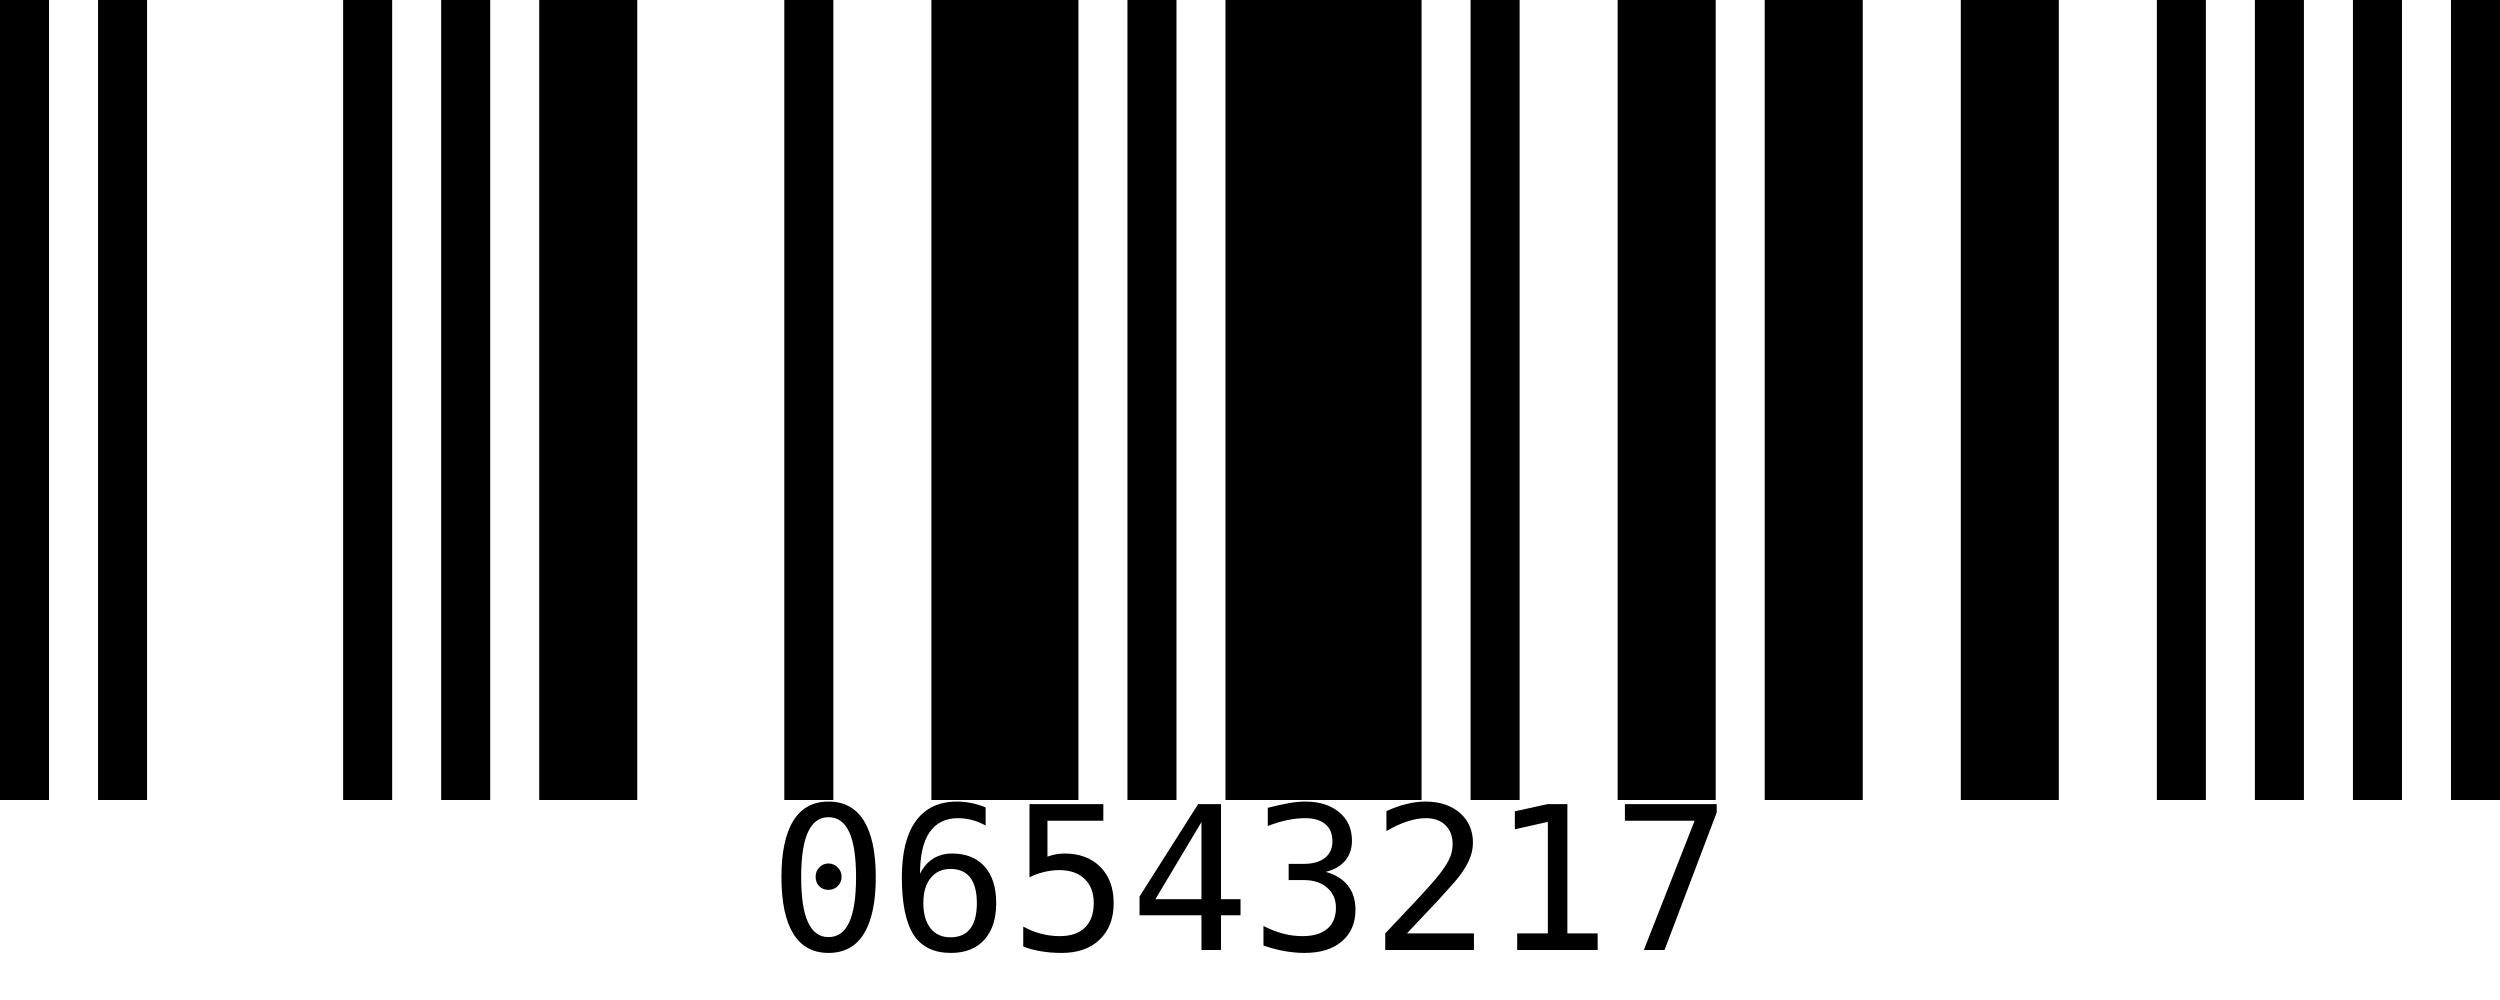
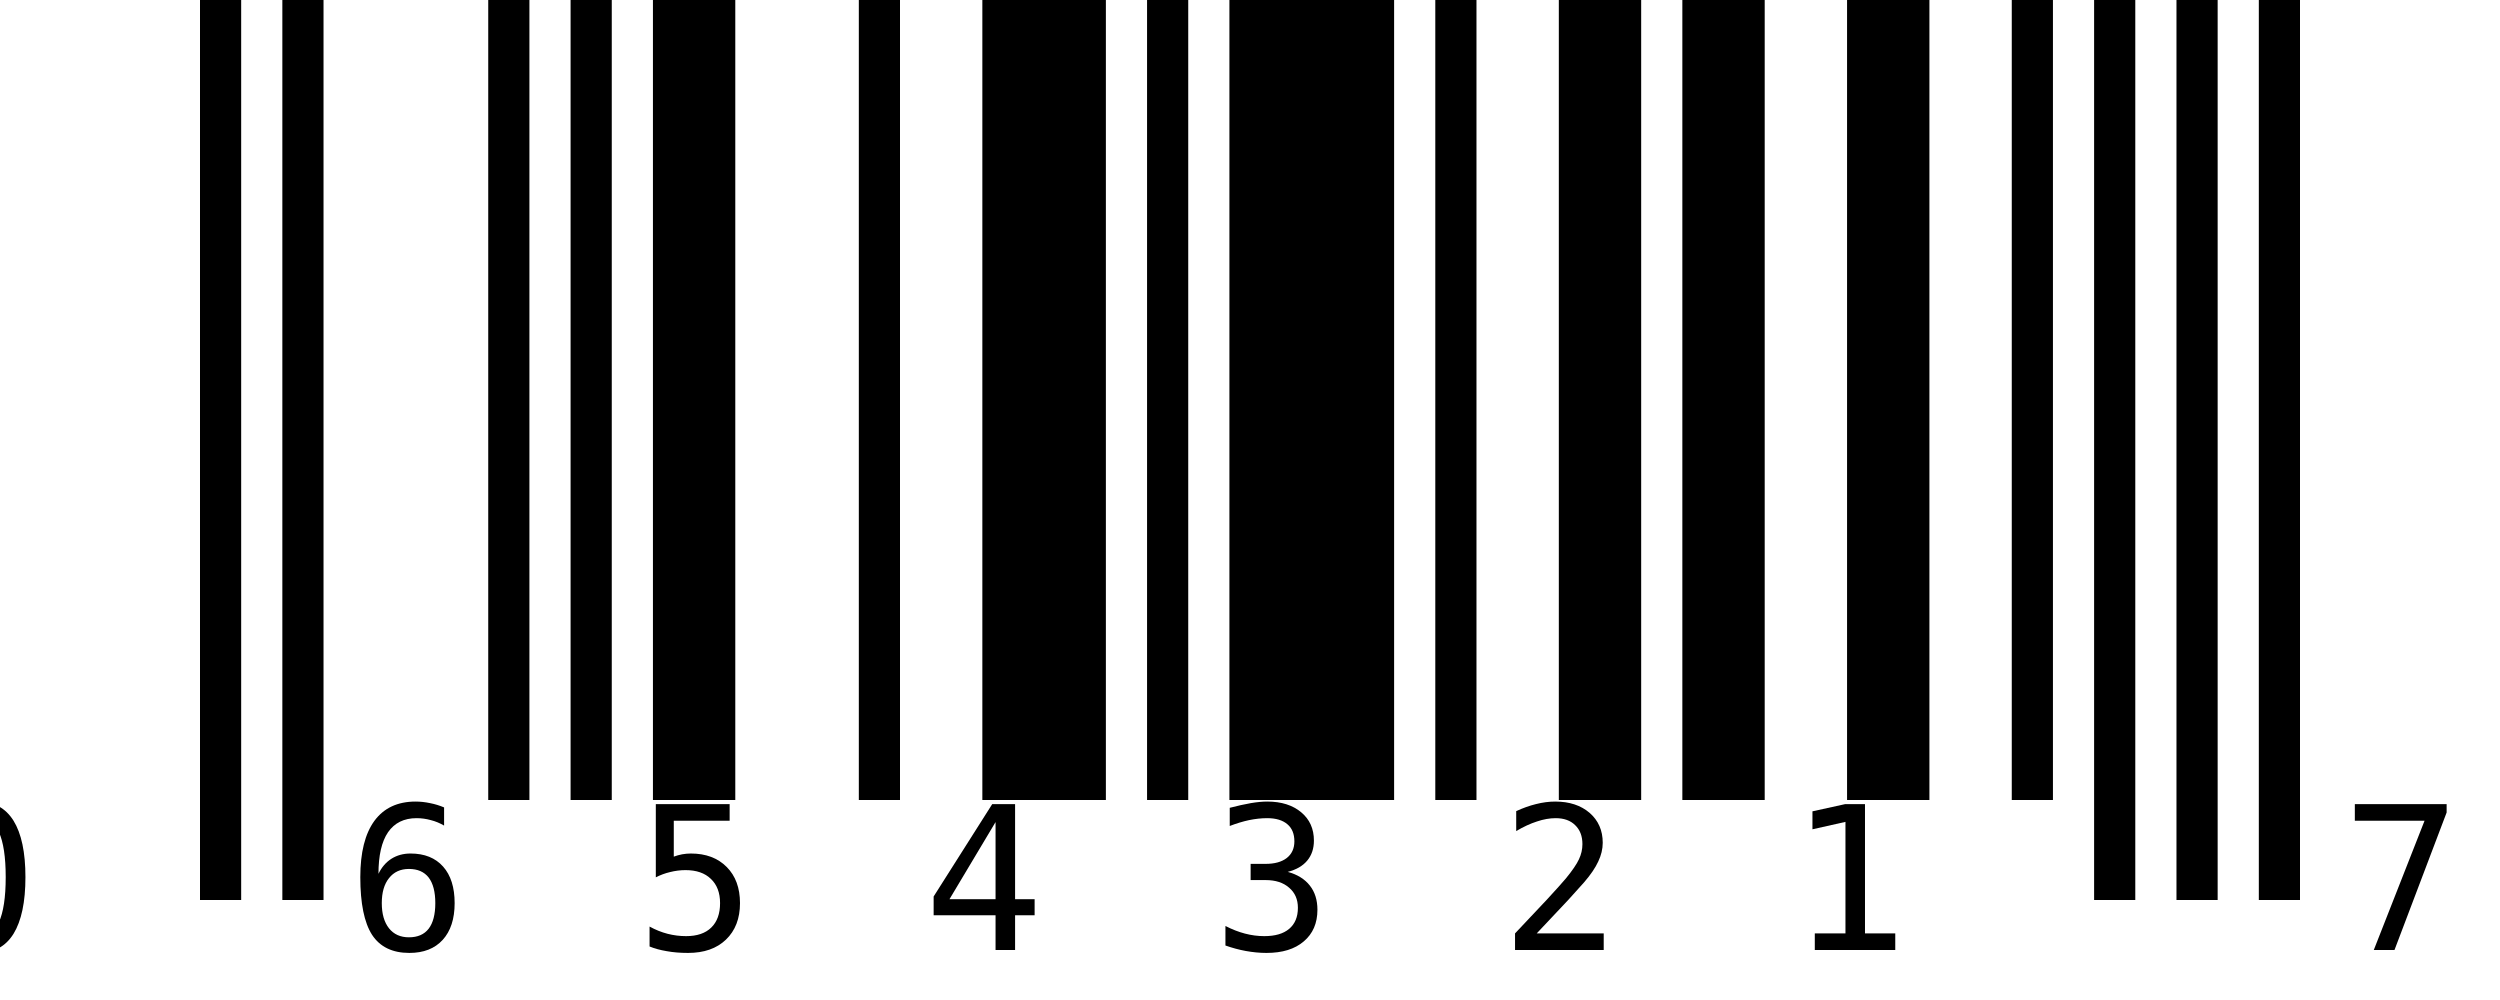
<svg xmlns="http://www.w3.org/2000/svg" viewBox="0 0 200 80">
-   <path d="M 0 0 h 3.922 v 64 h -3.922 z M 7.843 0 h 3.922 v 64 h -3.922 z M 27.451 0 h 3.922 v 64 h -3.922 z M 35.294 0 h 3.922 v 64 h -3.922 z M 43.137 0 h 7.843 v 64 h -7.843 z M 62.745 0 h 3.922 v 64 h -3.922 z M 74.51 0 h 11.765 v 64 h -11.765 z M 90.196 0 h 3.922 v 64 h -3.922 z M 98.039 0 h 15.686 v 64 h -15.686 z M 117.647 0 h 3.922 v 64 h -3.922 z M 129.412 0 h 7.843 v 64 h -7.843 z M 141.176 0 h 7.843 v 64 h -7.843 z M 156.863 0 h 7.843 v 64 h -7.843 z M 172.549 0 h 3.922 v 64 h -3.922 z M 180.392 0 h 3.922 v 64 h -3.922 z M 188.235 0 h 3.922 v 64 h -3.922 z M 196.078 0 h 3.922 v 64 h -3.922 z " style="fill: #000000" />
+   <path d="M 16 0 h 3.294 v 72 h -3.294 z M 22.588 0 h 3.294 v 72 h -3.294 z M 39.059 0 h 3.294 v 64 h -3.294 z M 45.647 0 h 3.294 v 64 h -3.294 z M 52.235 0 h 6.588 v 64 h -6.588 z M 68.706 0 h 3.294 v 64 h -3.294 z M 78.588 0 h 9.882 v 64 h -9.882 z M 91.765 0 h 3.294 v 64 h -3.294 z M 98.353 0 h 13.176 v 64 h -13.176 z M 114.824 0 h 3.294 v 64 h -3.294 z M 124.706 0 h 6.588 v 64 h -6.588 z M 134.588 0 h 6.588 v 64 h -6.588 z M 147.765 0 h 6.588 v 64 h -6.588 z M 160.941 0 h 3.294 v 64 h -3.294 z M 167.529 0 h 3.294 v 72 h -3.294 z M 174.118 0 h 3.294 v 72 h -3.294 z M 180.706 0 h 3.294 v 72 h -3.294 z " style="fill: #000000" />
  <text style="fill: #000000; font-family: &quot;monospace&quot;; font-size: 16px" x="0" y="0">
-     <tspan style="text-anchor: middle" x="100" y="76">06543217</tspan>
+     <tspan style="text-anchor: end" x="12.706" y="76">0</tspan>
+     <tspan style="text-anchor: middle" x="37.412" y="76">6</tspan>
+     <tspan style="text-anchor: middle" x="60.471" y="76">5</tspan>
+     <tspan style="text-anchor: middle" x="83.529" y="76">4</tspan>
+     <tspan style="text-anchor: middle" x="106.588" y="76">3</tspan>
+     <tspan style="text-anchor: middle" x="129.647" y="76">2</tspan>
+     <tspan style="text-anchor: middle" x="152.706" y="76">1</tspan>
+     <tspan style="text-anchor: start" x="187.294" y="76">7</tspan>
  </text>
</svg>
